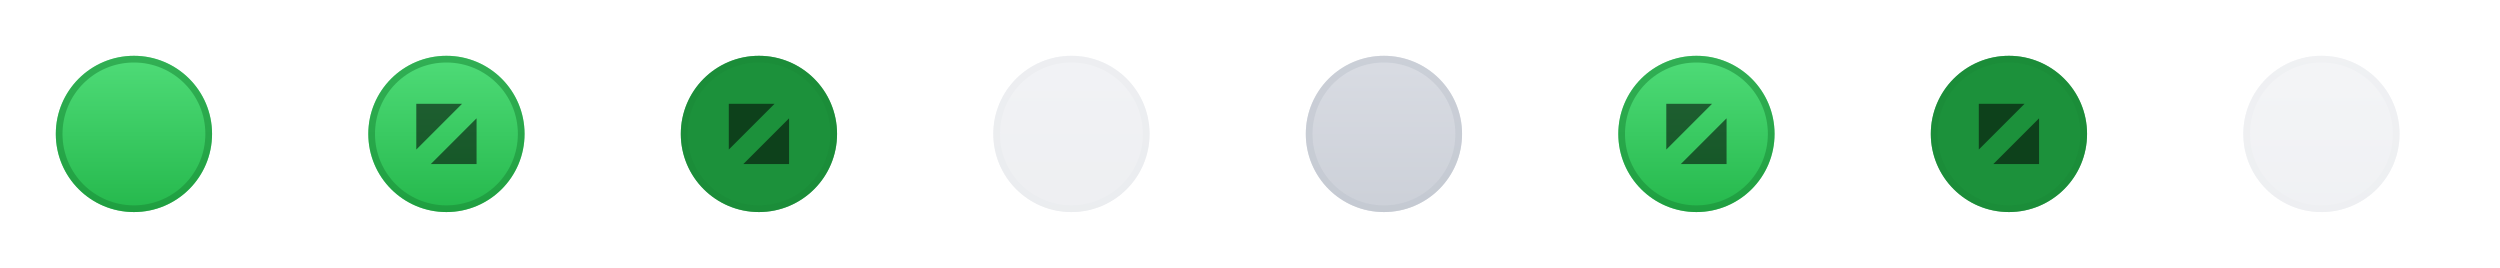
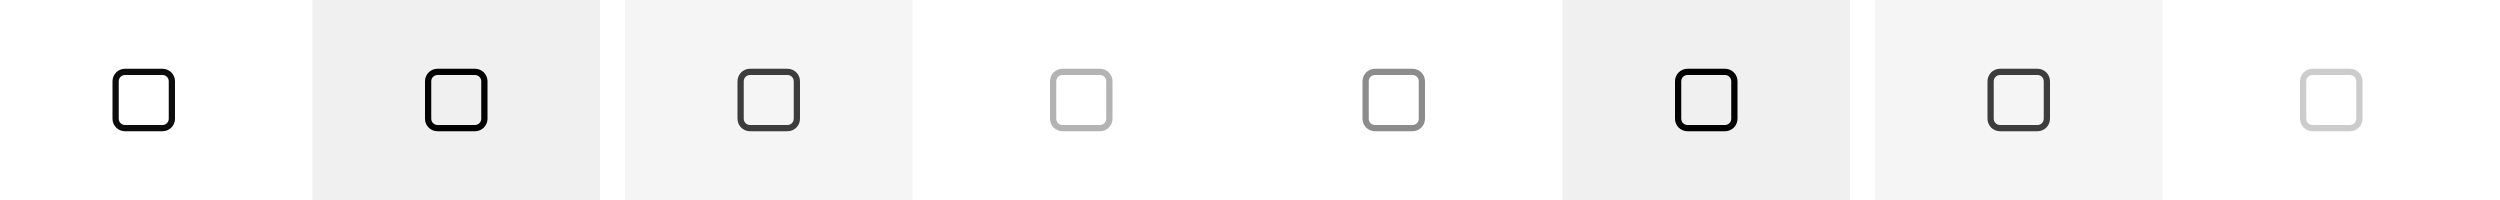
- <svg xmlns="http://www.w3.org/2000/svg" width="224" height="24" viewBox="0 0 224 24">
-   <defs>
-     <linearGradient id="gmaximize" x1="0" y1="0" x2="0" y2="1">
-       <stop offset="0" stop-color="#4fdc78" />
-       <stop offset="1" stop-color="#25b84c" />
-     </linearGradient>
-     <linearGradient id="imaximize" x1="0" y1="0" x2="0" y2="1">
-       <stop offset="0" stop-color="#d9dce3" />
-       <stop offset="1" stop-color="#ccd0d8" />
-     </linearGradient>
-   </defs>
+ <svg xmlns="http://www.w3.org/2000/svg" width="400" height="32" viewBox="0 0 400 32">
  <g id="active-center">
    <g transform="translate(0 0)">
-       <rect width="24" height="24" fill="#000000" fill-opacity="0" />
-       <circle cx="12.0" cy="12.0" r="7" fill="url(#gmaximize)" />
-       <circle cx="12.0" cy="12.0" r="6.7" fill="none" stroke="#1a8a37" stroke-opacity="0.55" stroke-width="0.6" />
+       <rect width="46" height="32" fill="#000000" fill-opacity="0" />
+       <g fill="none" stroke="#000000" stroke-opacity="0.95" stroke-width="1" stroke-linecap="square" stroke-linejoin="miter">
+         <rect x="18.5" y="11.5" width="9" height="9" rx="1.5" />
+       </g>
    </g>
  </g>
  <g id="hover-center">
-     <g transform="translate(28 0)">
-       <rect width="24" height="24" fill="#000000" fill-opacity="0" />
-       <circle cx="12.0" cy="12.0" r="7" fill="url(#gmaximize)" />
-       <circle cx="12.0" cy="12.0" r="6.7" fill="none" stroke="#1a8a37" stroke-opacity="0.55" stroke-width="0.6" />
-       <g fill="#000000" fill-opacity="0.55" stroke="none">
-         <path d="M9.3 13.4V9.3h4.1z" />
-         <path d="M14.7 10.6v4.1h-4.1z" />
+     <g transform="translate(50 0)">
+       <rect width="46" height="32" fill="#000000" fill-opacity="0" />
+       <rect width="46" height="32" fill="#000000" fill-opacity="0.06" />
+       <g fill="none" stroke="#000000" stroke-opacity="1" stroke-width="1" stroke-linecap="square" stroke-linejoin="miter">
+         <rect x="18.5" y="11.5" width="9" height="9" rx="1.5" />
      </g>
    </g>
  </g>
  <g id="pressed-center">
-     <g transform="translate(56 0)">
-       <rect width="24" height="24" fill="#000000" fill-opacity="0" />
-       <circle cx="12.0" cy="12.0" r="7" fill="#1c913b" />
-       <circle cx="12.0" cy="12.0" r="6.7" fill="none" stroke="#1a8a37" stroke-opacity="0.55" stroke-width="0.6" />
-       <g fill="#000000" fill-opacity="0.55" stroke="none">
-         <path d="M9.3 13.4V9.3h4.1z" />
-         <path d="M14.7 10.6v4.1h-4.1z" />
+     <g transform="translate(100 0)">
+       <rect width="46" height="32" fill="#000000" fill-opacity="0" />
+       <rect width="46" height="32" fill="#000000" fill-opacity="0.04" />
+       <g fill="none" stroke="#000000" stroke-opacity="0.75" stroke-width="1" stroke-linecap="square" stroke-linejoin="miter">
+         <rect x="18.5" y="11.5" width="9" height="9" rx="1.5" />
      </g>
    </g>
  </g>
  <g id="deactivated-center">
-     <g transform="translate(84 0)">
-       <rect width="24" height="24" fill="#000000" fill-opacity="0" />
-       <g opacity="0.35">
-         <circle cx="12.0" cy="12.0" r="7" fill="url(#imaximize)" />
-         <circle cx="12.0" cy="12.0" r="6.7" fill="none" stroke="#bfc4ce" stroke-opacity="0.55" stroke-width="0.6" />
+     <g transform="translate(150 0)">
+       <rect width="46" height="32" fill="#000000" fill-opacity="0" />
+       <g fill="none" stroke="#000000" stroke-opacity="0.3" stroke-width="1" stroke-linecap="square" stroke-linejoin="miter">
+         <rect x="18.5" y="11.5" width="9" height="9" rx="1.5" />
      </g>
    </g>
  </g>
  <g id="inactive-center">
-     <g transform="translate(112 0)">
-       <rect width="24" height="24" fill="#000000" fill-opacity="0" />
-       <circle cx="12.0" cy="12.0" r="7" fill="url(#imaximize)" />
-       <circle cx="12.0" cy="12.0" r="6.7" fill="none" stroke="#bfc4ce" stroke-opacity="0.55" stroke-width="0.6" />
+     <g transform="translate(200 0)">
+       <rect width="46" height="32" fill="#000000" fill-opacity="0" />
+       <g fill="none" stroke="#000000" stroke-opacity="0.45" stroke-width="1" stroke-linecap="square" stroke-linejoin="miter">
+         <rect x="18.5" y="11.5" width="9" height="9" rx="1.5" />
+       </g>
    </g>
  </g>
  <g id="hover-inactive-center">
-     <g transform="translate(140 0)">
-       <rect width="24" height="24" fill="#000000" fill-opacity="0" />
-       <circle cx="12.0" cy="12.0" r="7" fill="url(#gmaximize)" />
-       <circle cx="12.0" cy="12.0" r="6.7" fill="none" stroke="#1a8a37" stroke-opacity="0.55" stroke-width="0.6" />
-       <g fill="#000000" fill-opacity="0.55" stroke="none">
-         <path d="M9.3 13.4V9.3h4.1z" />
-         <path d="M14.7 10.6v4.1h-4.1z" />
+     <g transform="translate(250 0)">
+       <rect width="46" height="32" fill="#000000" fill-opacity="0" />
+       <rect width="46" height="32" fill="#000000" fill-opacity="0.06" />
+       <g fill="none" stroke="#000000" stroke-opacity="1" stroke-width="1" stroke-linecap="square" stroke-linejoin="miter">
+         <rect x="18.5" y="11.5" width="9" height="9" rx="1.5" />
      </g>
    </g>
  </g>
  <g id="pressed-inactive-center">
-     <g transform="translate(168 0)">
-       <rect width="24" height="24" fill="#000000" fill-opacity="0" />
-       <circle cx="12.0" cy="12.0" r="7" fill="#1c913b" />
-       <circle cx="12.0" cy="12.0" r="6.7" fill="none" stroke="#1a8a37" stroke-opacity="0.55" stroke-width="0.6" />
-       <g fill="#000000" fill-opacity="0.55" stroke="none">
-         <path d="M9.3 13.4V9.3h4.1z" />
-         <path d="M14.7 10.6v4.1h-4.1z" />
+     <g transform="translate(300 0)">
+       <rect width="46" height="32" fill="#000000" fill-opacity="0" />
+       <rect width="46" height="32" fill="#000000" fill-opacity="0.04" />
+       <g fill="none" stroke="#000000" stroke-opacity="0.75" stroke-width="1" stroke-linecap="square" stroke-linejoin="miter">
+         <rect x="18.5" y="11.5" width="9" height="9" rx="1.5" />
      </g>
    </g>
  </g>
  <g id="deactivated-inactive-center">
-     <g transform="translate(196 0)">
-       <rect width="24" height="24" fill="#000000" fill-opacity="0" />
-       <g opacity="0.3">
-         <circle cx="12.0" cy="12.0" r="7" fill="url(#imaximize)" />
-         <circle cx="12.0" cy="12.0" r="6.7" fill="none" stroke="#bfc4ce" stroke-opacity="0.55" stroke-width="0.6" />
+     <g transform="translate(350 0)">
+       <rect width="46" height="32" fill="#000000" fill-opacity="0" />
+       <g fill="none" stroke="#000000" stroke-opacity="0.2" stroke-width="1" stroke-linecap="square" stroke-linejoin="miter">
+         <rect x="18.5" y="11.5" width="9" height="9" rx="1.5" />
      </g>
    </g>
  </g>
</svg>
